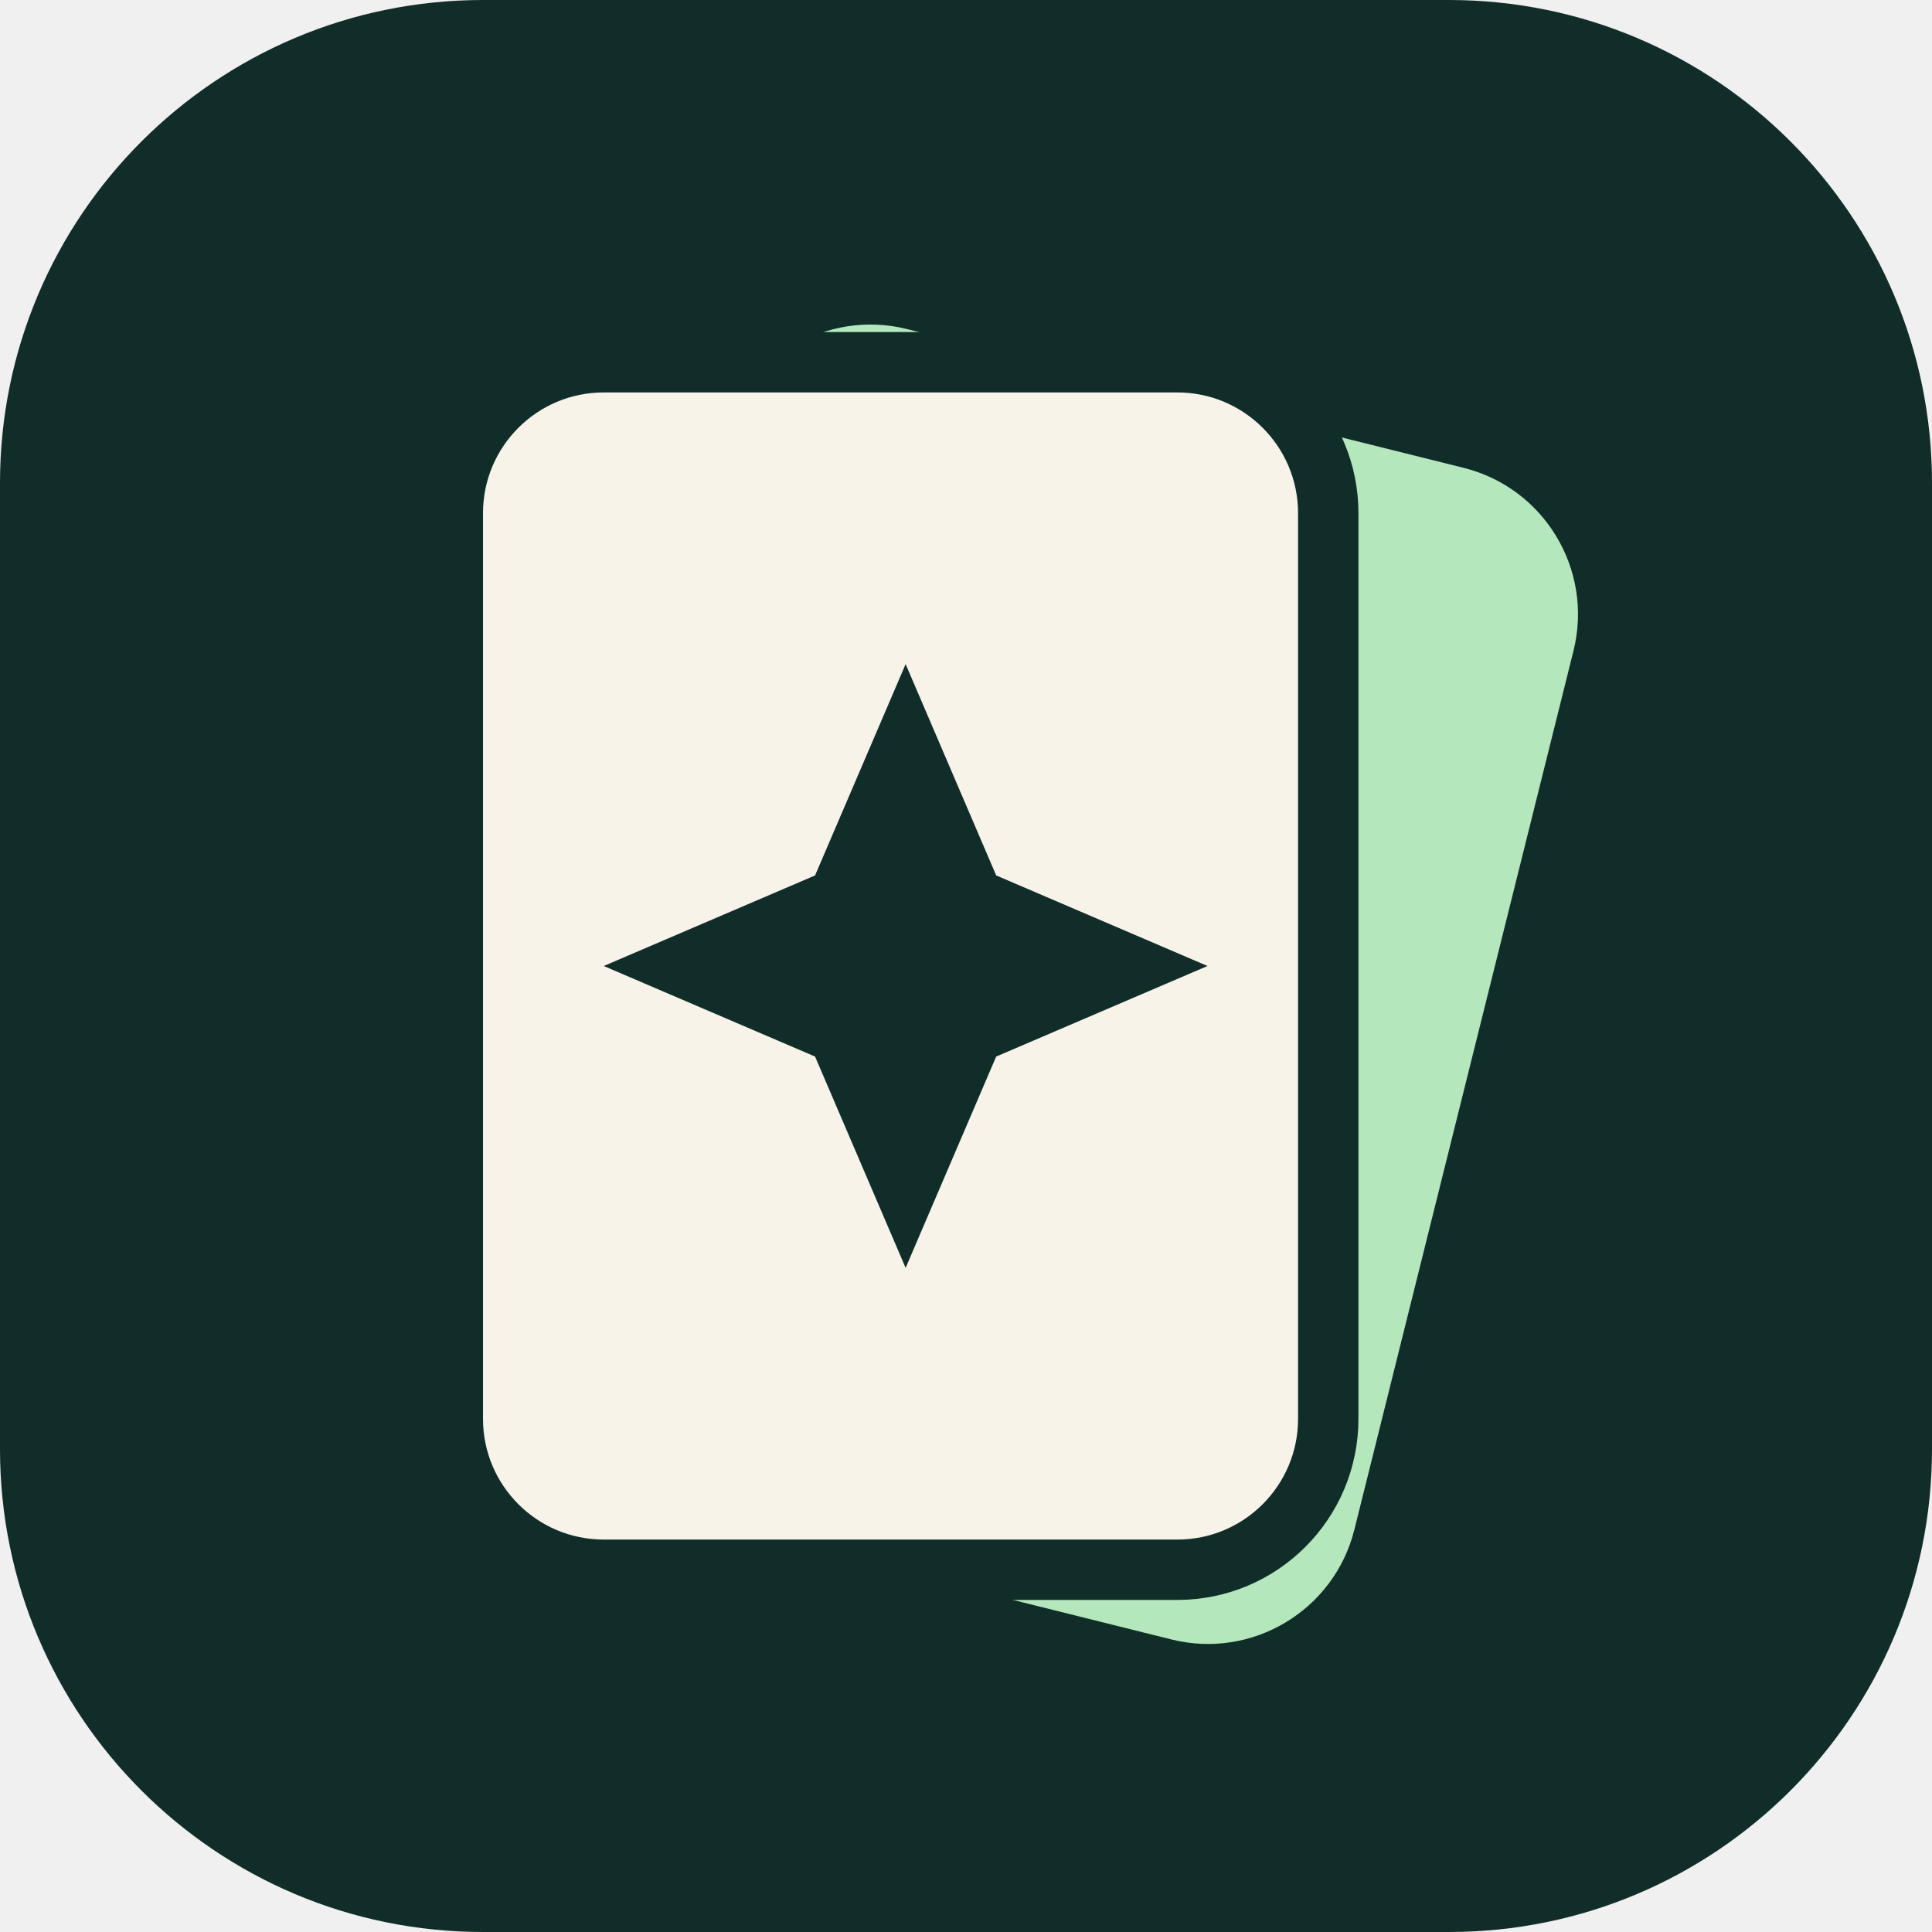
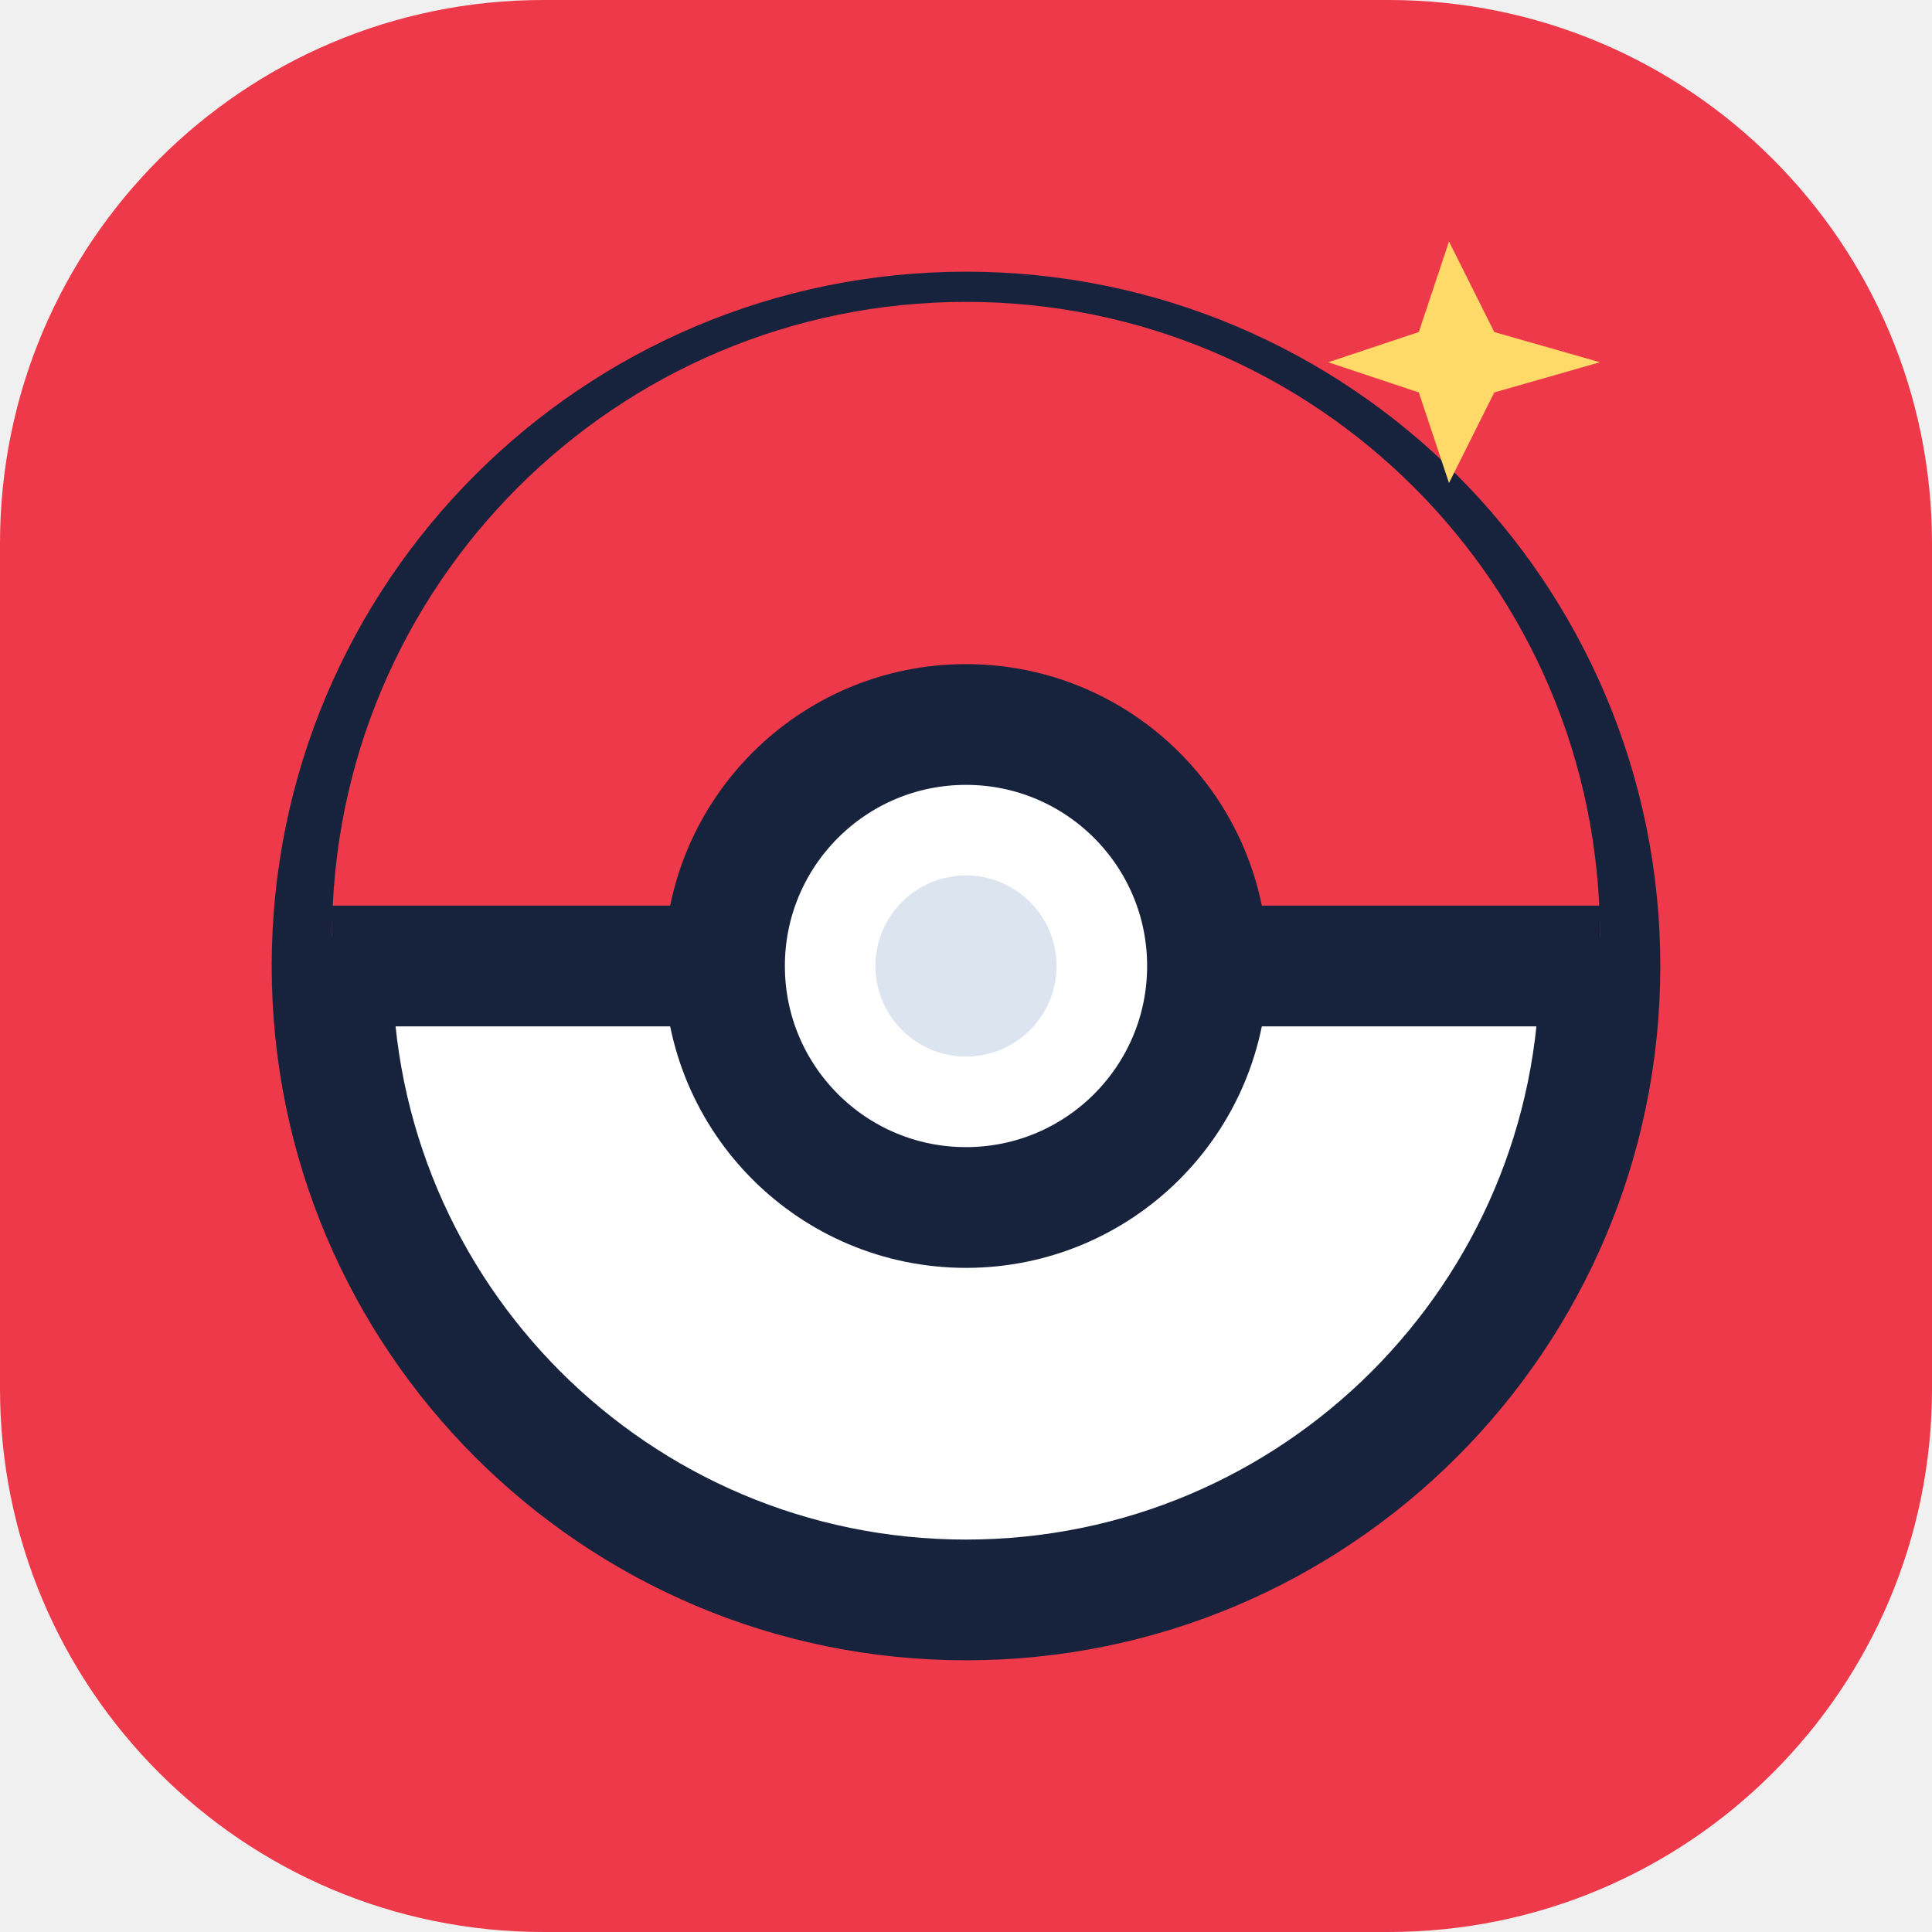
<svg xmlns="http://www.w3.org/2000/svg" viewBox="0 0 64 64">
-   <rect width="64" height="64" rx="16" fill="#102d29" />
-   <rect x="20" y="12" width="29" height="40" rx="5" transform="rotate(14 32 32)" fill="#b5e7bd" />
-   <rect x="15" y="12" width="29" height="40" rx="5" fill="#f7f3e9" stroke="#102d29" stroke-width="2" />
-   <path d="m30 22 3 7 7 3-7 3-3 7-3-7-7-3 7-3z" fill="#102d29" />
+   <rect width="64" height="64" rx="18" fill="#ed3949" />
+   <circle cx="32" cy="32" r="21" fill="#fff" stroke="#17233d" stroke-width="4" />
+   <path d="M11 31a21 21 0 0 1 42 0H11Z" fill="#ed3949" />
+   <path d="M11 32h42" stroke="#17233d" stroke-width="4" />
+   <circle cx="32" cy="32" r="8" fill="#fff" stroke="#17233d" stroke-width="4" />
+   <circle cx="32" cy="32" r="3" fill="#dce4f0" />
+   <path d="m48 8 1.5 3L53 12l-3.5 1-1.5 3-1-3-3-1 3-1Z" fill="#ffda69" />
</svg>
